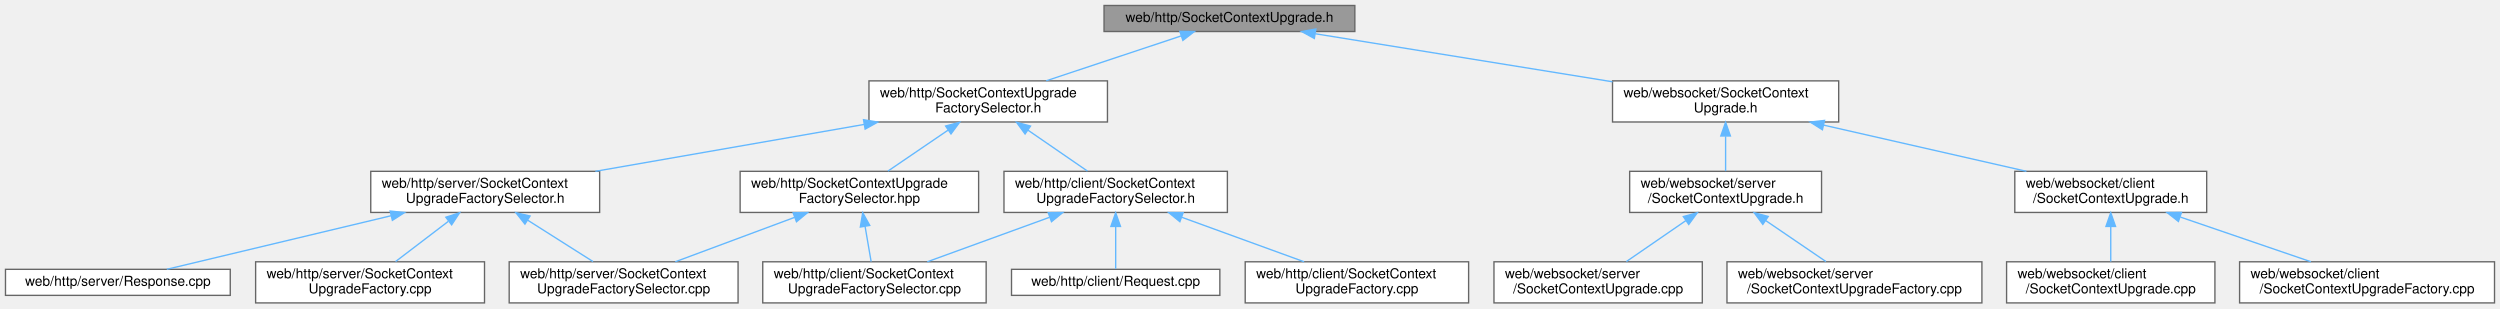
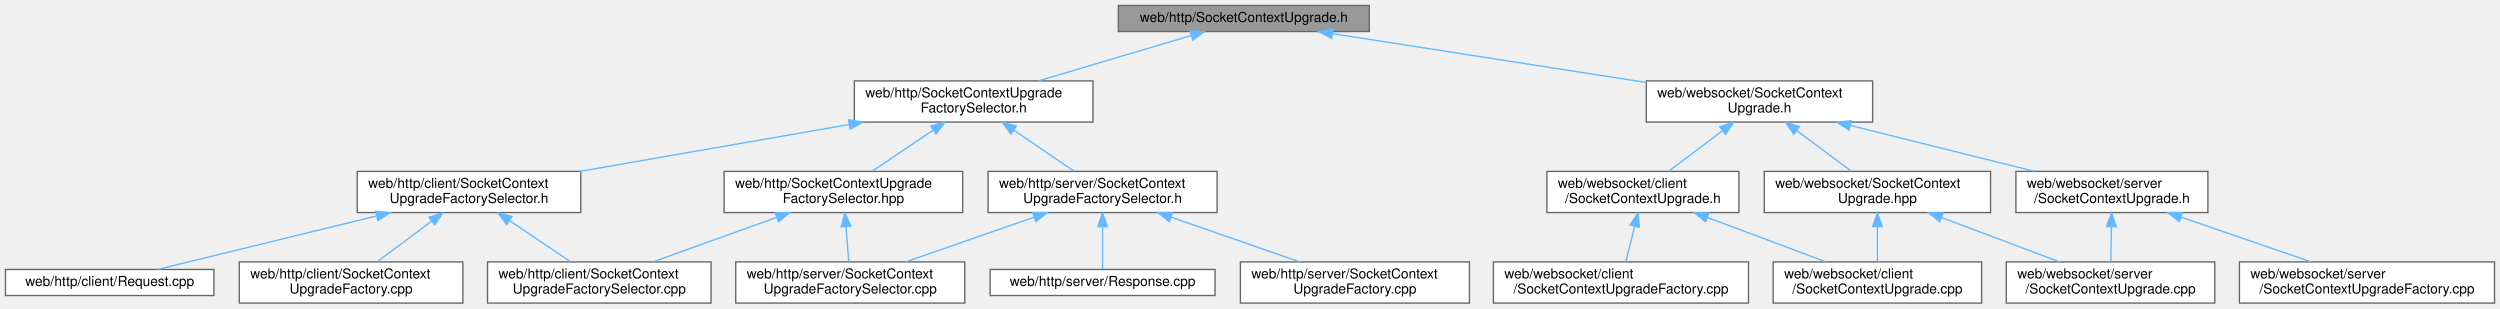
- <svg xmlns="http://www.w3.org/2000/svg" xmlns:xlink="http://www.w3.org/1999/xlink" width="1824pt" height="225pt" viewBox="0.00 0.00 1824.00 225.00">
+ <svg xmlns="http://www.w3.org/2000/svg" xmlns:xlink="http://www.w3.org/1999/xlink" width="1823pt" height="225pt" viewBox="0.00 0.00 1823.00 225.00">
  <g id="graph0" class="graph" transform="scale(1 1) rotate(0) translate(4 221)">
    <g id="Node000001" class="node">
      <g id="a_Node000001">
        <a xlink:title=" ">
-           <polygon fill="#999999" stroke="#666666" points="984.5,-217 801.5,-217 801.5,-198 984.5,-198 984.5,-217" />
-           <text text-anchor="middle" x="893" y="-205" font-family="Helvetica,sans-Serif" font-size="10.00">web/http/SocketContextUpgrade.h</text>
+           <polygon fill="#999999" stroke="#666666" points="994.5,-217 811.5,-217 811.5,-198 994.5,-198 994.5,-217" />
+           <text text-anchor="middle" x="903" y="-205" font-family="Helvetica,sans-Serif" font-size="10.00">web/http/SocketContextUpgrade.h</text>
        </a>
      </g>
    </g>
    <g id="Node000002" class="node">
      <g id="a_Node000002">
        <a xlink:href="SocketContextUpgradeFactorySelector_8h.html" target="_top" xlink:title=" ">
-           <polygon fill="white" stroke="#666666" points="804,-162 630,-162 630,-132 804,-132 804,-162" />
-           <text text-anchor="start" x="638" y="-150" font-family="Helvetica,sans-Serif" font-size="10.00">web/http/SocketContextUpgrade</text>
-           <text text-anchor="middle" x="717" y="-139" font-family="Helvetica,sans-Serif" font-size="10.00">FactorySelector.h</text>
+           <polygon fill="white" stroke="#666666" points="793,-162 619,-162 619,-132 793,-132 793,-162" />
+           <text text-anchor="start" x="627" y="-150" font-family="Helvetica,sans-Serif" font-size="10.00">web/http/SocketContextUpgrade</text>
+           <text text-anchor="middle" x="706" y="-139" font-family="Helvetica,sans-Serif" font-size="10.00">FactorySelector.h</text>
        </a>
      </g>
    </g>
    <g id="edge1_Node000001_Node000002" class="edge">
      <g id="a_edge1_Node000001_Node000002">
        <a xlink:title=" ">
-           <path fill="none" stroke="#63b8ff" d="M857.89,-194.83C829.51,-185.4 789.46,-172.09 759.31,-162.06" />
-           <polygon fill="#63b8ff" stroke="#63b8ff" points="856.81,-198.16 867.41,-197.99 859.02,-191.52 856.81,-198.16" />
+           <path fill="none" stroke="#63b8ff" d="M864.53,-195.08C832.72,-185.63 787.4,-172.17 753.36,-162.06" />
+           <polygon fill="#63b8ff" stroke="#63b8ff" points="863.77,-198.5 874.35,-197.99 865.76,-191.79 863.77,-198.5" />
        </a>
      </g>
    </g>
    <g id="Node000012" class="node">
      <g id="a_Node000012">
        <a xlink:href="websocket_2SocketContextUpgrade_8h.html" target="_top" xlink:title=" ">
-           <polygon fill="white" stroke="#666666" points="1337.5,-162 1172.5,-162 1172.5,-132 1337.5,-132 1337.5,-162" />
-           <text text-anchor="start" x="1180.5" y="-150" font-family="Helvetica,sans-Serif" font-size="10.00">web/websocket/SocketContext</text>
-           <text text-anchor="middle" x="1255" y="-139" font-family="Helvetica,sans-Serif" font-size="10.00">Upgrade.h</text>
+           <polygon fill="white" stroke="#666666" points="1361.5,-162 1196.5,-162 1196.5,-132 1361.5,-132 1361.5,-162" />
+           <text text-anchor="start" x="1204.5" y="-150" font-family="Helvetica,sans-Serif" font-size="10.00">web/websocket/SocketContext</text>
+           <text text-anchor="middle" x="1279" y="-139" font-family="Helvetica,sans-Serif" font-size="10.00">Upgrade.h</text>
        </a>
      </g>
    </g>
    <g id="edge13_Node000001_Node000012" class="edge">
      <g id="a_edge13_Node000001_Node000012">
        <a xlink:title=" ">
-           <path fill="none" stroke="#63b8ff" d="M955.73,-196.36C1015.75,-186.66 1106.62,-171.98 1172.48,-161.33" />
-           <polygon fill="#63b8ff" stroke="#63b8ff" points="954.95,-192.94 945.64,-197.99 956.07,-199.85 954.95,-192.94" />
+           <path fill="none" stroke="#63b8ff" d="M967.93,-196.4C1031.24,-186.55 1127.77,-171.53 1196.49,-160.84" />
+           <polygon fill="#63b8ff" stroke="#63b8ff" points="967.02,-193 957.67,-197.99 968.09,-199.91 967.02,-193" />
        </a>
      </g>
    </g>
    <g id="Node000003" class="node">
      <g id="a_Node000003">
        <a xlink:href="SocketContextUpgradeFactorySelector_8hpp.html" target="_top" xlink:title=" ">
-           <polygon fill="white" stroke="#666666" points="710,-96 536,-96 536,-66 710,-66 710,-96" />
-           <text text-anchor="start" x="544" y="-84" font-family="Helvetica,sans-Serif" font-size="10.00">web/http/SocketContextUpgrade</text>
-           <text text-anchor="middle" x="623" y="-73" font-family="Helvetica,sans-Serif" font-size="10.00">FactorySelector.hpp</text>
+           <polygon fill="white" stroke="#666666" points="698,-96 524,-96 524,-66 698,-66 698,-96" />
+           <text text-anchor="start" x="532" y="-84" font-family="Helvetica,sans-Serif" font-size="10.00">web/http/SocketContextUpgrade</text>
+           <text text-anchor="middle" x="611" y="-73" font-family="Helvetica,sans-Serif" font-size="10.00">FactorySelector.hpp</text>
        </a>
      </g>
    </g>
    <g id="edge2_Node000002_Node000003" class="edge">
      <g id="a_edge2_Node000002_Node000003">
        <a xlink:title=" ">
-           <path fill="none" stroke="#63b8ff" d="M687.67,-126.03C673.44,-116.34 656.69,-104.94 643.8,-96.16" />
-           <polygon fill="#63b8ff" stroke="#63b8ff" points="685.9,-129.06 696.14,-131.8 689.84,-123.28 685.9,-129.06" />
+           <path fill="none" stroke="#63b8ff" d="M676.35,-126.03C661.98,-116.34 645.05,-104.94 632.02,-96.16" />
+           <polygon fill="#63b8ff" stroke="#63b8ff" points="674.67,-129.11 684.92,-131.8 678.58,-123.31 674.67,-129.11" />
        </a>
      </g>
    </g>
    <g id="Node000006" class="node">
      <g id="a_Node000006">
        <a xlink:href="client_2SocketContextUpgradeFactorySelector_8h.html" target="_top" xlink:title=" ">
-           <polygon fill="white" stroke="#666666" points="891.5,-96 728.5,-96 728.5,-66 891.5,-66 891.5,-96" />
-           <text text-anchor="start" x="736.5" y="-84" font-family="Helvetica,sans-Serif" font-size="10.00">web/http/client/SocketContext</text>
-           <text text-anchor="middle" x="810" y="-73" font-family="Helvetica,sans-Serif" font-size="10.00">UpgradeFactorySelector.h</text>
+           <polygon fill="white" stroke="#666666" points="419.5,-96 256.5,-96 256.5,-66 419.5,-66 419.5,-96" />
+           <text text-anchor="start" x="264.5" y="-84" font-family="Helvetica,sans-Serif" font-size="10.00">web/http/client/SocketContext</text>
+           <text text-anchor="middle" x="338" y="-73" font-family="Helvetica,sans-Serif" font-size="10.00">UpgradeFactorySelector.h</text>
        </a>
      </g>
    </g>
    <g id="edge5_Node000002_Node000006" class="edge">
      <g id="a_edge5_Node000002_Node000006">
        <a xlink:title=" ">
-           <path fill="none" stroke="#63b8ff" d="M746.02,-126.03C760.09,-116.34 776.67,-104.94 789.42,-96.16" />
-           <polygon fill="#63b8ff" stroke="#63b8ff" points="743.89,-123.24 737.64,-131.8 747.86,-129.01 743.89,-123.24" />
+           <path fill="none" stroke="#63b8ff" d="M615.35,-130.24C555.09,-119.75 476.65,-106.11 418.57,-96.01" />
+           <polygon fill="#63b8ff" stroke="#63b8ff" points="614.79,-133.69 625.24,-131.95 615.99,-126.79 614.79,-133.69" />
        </a>
      </g>
    </g>
    <g id="Node000009" class="node">
      <g id="a_Node000009">
        <a xlink:href="server_2SocketContextUpgradeFactorySelector_8h.html" target="_top" xlink:title=" ">
-           <polygon fill="white" stroke="#666666" points="433.5,-96 266.5,-96 266.5,-66 433.5,-66 433.5,-96" />
-           <text text-anchor="start" x="274.5" y="-84" font-family="Helvetica,sans-Serif" font-size="10.00">web/http/server/SocketContext</text>
-           <text text-anchor="middle" x="350" y="-73" font-family="Helvetica,sans-Serif" font-size="10.00">UpgradeFactorySelector.h</text>
+           <polygon fill="white" stroke="#666666" points="883.5,-96 716.5,-96 716.5,-66 883.5,-66 883.5,-96" />
+           <text text-anchor="start" x="724.5" y="-84" font-family="Helvetica,sans-Serif" font-size="10.00">web/http/server/SocketContext</text>
+           <text text-anchor="middle" x="800" y="-73" font-family="Helvetica,sans-Serif" font-size="10.00">UpgradeFactorySelector.h</text>
        </a>
      </g>
    </g>
    <g id="edge9_Node000002_Node000009" class="edge">
      <g id="a_edge9_Node000002_Node000009">
        <a xlink:title=" ">
-           <path fill="none" stroke="#63b8ff" d="M626.6,-130.24C566.5,-119.75 488.27,-106.11 430.35,-96.01" />
-           <polygon fill="#63b8ff" stroke="#63b8ff" points="626.01,-133.68 636.46,-131.95 627.21,-126.79 626.01,-133.68" />
+           <path fill="none" stroke="#63b8ff" d="M735.33,-126.03C749.56,-116.34 766.31,-104.94 779.2,-96.16" />
+           <polygon fill="#63b8ff" stroke="#63b8ff" points="733.16,-123.28 726.86,-131.8 737.1,-129.06 733.16,-123.28" />
        </a>
      </g>
    </g>
    <g id="Node000004" class="node">
      <g id="a_Node000004">
        <a xlink:href="client_2SocketContextUpgradeFactorySelector_8cpp.html" target="_top" xlink:title=" ">
-           <polygon fill="white" stroke="#666666" points="715.5,-30 552.5,-30 552.5,0 715.5,0 715.5,-30" />
-           <text text-anchor="start" x="560.5" y="-18" font-family="Helvetica,sans-Serif" font-size="10.00">web/http/client/SocketContext</text>
-           <text text-anchor="middle" x="634" y="-7" font-family="Helvetica,sans-Serif" font-size="10.00">UpgradeFactorySelector.cpp</text>
+           <polygon fill="white" stroke="#666666" points="514.5,-30 351.5,-30 351.5,0 514.5,0 514.5,-30" />
+           <text text-anchor="start" x="359.5" y="-18" font-family="Helvetica,sans-Serif" font-size="10.00">web/http/client/SocketContext</text>
+           <text text-anchor="middle" x="433" y="-7" font-family="Helvetica,sans-Serif" font-size="10.00">UpgradeFactorySelector.cpp</text>
        </a>
      </g>
    </g>
    <g id="edge3_Node000003_Node000004" class="edge">
      <g id="a_edge3_Node000003_Node000004">
        <a xlink:title=" ">
-           <path fill="none" stroke="#63b8ff" d="M627.16,-55.83C628.64,-47.17 630.27,-37.7 631.57,-30.16" />
-           <polygon fill="#63b8ff" stroke="#63b8ff" points="623.69,-55.35 625.44,-65.8 630.58,-56.53 623.69,-55.35" />
+           <path fill="none" stroke="#63b8ff" d="M562.21,-62.46C533.81,-52.25 498.5,-39.55 471.97,-30.01" />
+           <polygon fill="#63b8ff" stroke="#63b8ff" points="561.34,-65.86 571.94,-65.95 563.71,-59.28 561.34,-65.86" />
        </a>
      </g>
    </g>
    <g id="Node000005" class="node">
      <g id="a_Node000005">
        <a xlink:href="server_2SocketContextUpgradeFactorySelector_8cpp.html" target="_top" xlink:title=" ">
-           <polygon fill="white" stroke="#666666" points="534.5,-30 367.5,-30 367.5,0 534.5,0 534.5,-30" />
-           <text text-anchor="start" x="375.5" y="-18" font-family="Helvetica,sans-Serif" font-size="10.00">web/http/server/SocketContext</text>
-           <text text-anchor="middle" x="451" y="-7" font-family="Helvetica,sans-Serif" font-size="10.00">UpgradeFactorySelector.cpp</text>
+           <polygon fill="white" stroke="#666666" points="699.5,-30 532.5,-30 532.5,0 699.5,0 699.5,-30" />
+           <text text-anchor="start" x="540.5" y="-18" font-family="Helvetica,sans-Serif" font-size="10.00">web/http/server/SocketContext</text>
+           <text text-anchor="middle" x="616" y="-7" font-family="Helvetica,sans-Serif" font-size="10.00">UpgradeFactorySelector.cpp</text>
        </a>
      </g>
    </g>
    <g id="edge4_Node000003_Node000005" class="edge">
      <g id="a_edge4_Node000003_Node000005">
        <a xlink:title=" ">
-           <path fill="none" stroke="#63b8ff" d="M575.85,-62.46C548.41,-52.25 514.29,-39.55 488.66,-30.01" />
-           <polygon fill="#63b8ff" stroke="#63b8ff" points="574.66,-65.75 585.25,-65.95 577.1,-59.19 574.66,-65.75" />
+           <path fill="none" stroke="#63b8ff" d="M612.89,-55.83C613.56,-47.17 614.3,-37.7 614.89,-30.16" />
+           <polygon fill="#63b8ff" stroke="#63b8ff" points="609.4,-55.55 612.11,-65.8 616.38,-56.1 609.4,-55.55" />
        </a>
      </g>
    </g>
    <g id="edge8_Node000006_Node000004" class="edge">
      <g id="a_edge8_Node000006_Node000004">
        <a xlink:title=" ">
-           <path fill="none" stroke="#63b8ff" d="M761.76,-62.46C733.68,-52.25 698.76,-39.55 672.53,-30.01" />
-           <polygon fill="#63b8ff" stroke="#63b8ff" points="760.78,-65.83 771.38,-65.95 763.17,-59.25 760.78,-65.83" />
+           <path fill="none" stroke="#63b8ff" d="M367.65,-60.03C382.02,-50.34 398.95,-38.94 411.98,-30.16" />
+           <polygon fill="#63b8ff" stroke="#63b8ff" points="365.42,-57.31 359.08,-65.8 369.33,-63.11 365.42,-57.31" />
        </a>
      </g>
    </g>
    <g id="Node000007" class="node">
      <g id="a_Node000007">
        <a xlink:href="web_2http_2client_2Request_8cpp.html" target="_top" xlink:title=" ">
-           <polygon fill="white" stroke="#666666" points="886,-24.5 734,-24.5 734,-5.5 886,-5.5 886,-24.5" />
-           <text text-anchor="middle" x="810" y="-12.5" font-family="Helvetica,sans-Serif" font-size="10.00">web/http/client/Request.cpp</text>
+           <polygon fill="white" stroke="#666666" points="152,-24.5 0,-24.5 0,-5.5 152,-5.5 152,-24.5" />
+           <text text-anchor="middle" x="76" y="-12.5" font-family="Helvetica,sans-Serif" font-size="10.00">web/http/client/Request.cpp</text>
        </a>
      </g>
    </g>
    <g id="edge6_Node000006_Node000007" class="edge">
      <g id="a_edge6_Node000006_Node000007">
        <a xlink:title=" ">
-           <path fill="none" stroke="#63b8ff" d="M810,-55.6C810,-44.8 810,-32.78 810,-24.84" />
-           <polygon fill="#63b8ff" stroke="#63b8ff" points="806.5,-55.8 810,-65.8 813.5,-55.8 806.5,-55.8" />
+           <path fill="none" stroke="#63b8ff" d="M270.53,-63.52C219.49,-51.05 151.47,-34.44 110.87,-24.52" />
+           <polygon fill="#63b8ff" stroke="#63b8ff" points="269.96,-66.98 280.5,-65.95 271.62,-60.18 269.96,-66.98" />
        </a>
      </g>
    </g>
    <g id="Node000008" class="node">
      <g id="a_Node000008">
        <a xlink:href="http_2client_2SocketContextUpgradeFactory_8cpp.html" target="_top" xlink:title=" ">
-           <polygon fill="white" stroke="#666666" points="1067.5,-30 904.5,-30 904.5,0 1067.5,0 1067.5,-30" />
-           <text text-anchor="start" x="912.5" y="-18" font-family="Helvetica,sans-Serif" font-size="10.00">web/http/client/SocketContext</text>
-           <text text-anchor="middle" x="986" y="-7" font-family="Helvetica,sans-Serif" font-size="10.00">UpgradeFactory.cpp</text>
+           <polygon fill="white" stroke="#666666" points="333.5,-30 170.5,-30 170.5,0 333.5,0 333.5,-30" />
+           <text text-anchor="start" x="178.5" y="-18" font-family="Helvetica,sans-Serif" font-size="10.00">web/http/client/SocketContext</text>
+           <text text-anchor="middle" x="252" y="-7" font-family="Helvetica,sans-Serif" font-size="10.00">UpgradeFactory.cpp</text>
        </a>
      </g>
    </g>
    <g id="edge7_Node000006_Node000008" class="edge">
      <g id="a_edge7_Node000006_Node000008">
        <a xlink:title=" ">
-           <path fill="none" stroke="#63b8ff" d="M858.24,-62.46C886.32,-52.25 921.24,-39.55 947.47,-30.01" />
-           <polygon fill="#63b8ff" stroke="#63b8ff" points="856.83,-59.25 848.62,-65.95 859.22,-65.83 856.83,-59.25" />
+           <path fill="none" stroke="#63b8ff" d="M310.79,-59.75C297.86,-50.13 282.71,-38.86 271.03,-30.16" />
+           <polygon fill="#63b8ff" stroke="#63b8ff" points="308.8,-62.63 318.91,-65.8 312.98,-57.02 308.8,-62.63" />
        </a>
      </g>
    </g>
    <g id="edge12_Node000009_Node000005" class="edge">
      <g id="a_edge12_Node000009_Node000005">
        <a xlink:title=" ">
-           <path fill="none" stroke="#63b8ff" d="M381.09,-60.3C396.46,-50.56 414.67,-39.02 428.65,-30.16" />
-           <polygon fill="#63b8ff" stroke="#63b8ff" points="378.99,-57.49 372.42,-65.8 382.74,-63.4 378.99,-57.49" />
+           <path fill="none" stroke="#63b8ff" d="M749.95,-62.59C720.53,-52.36 683.83,-39.59 656.29,-30.01" />
+           <polygon fill="#63b8ff" stroke="#63b8ff" points="749.03,-65.98 759.62,-65.95 751.33,-59.36 749.03,-65.98" />
        </a>
      </g>
    </g>
    <g id="Node000010" class="node">
      <g id="a_Node000010">
        <a xlink:href="web_2http_2server_2Response_8cpp.html" target="_top" xlink:title=" ">
-           <polygon fill="white" stroke="#666666" points="164,-24.5 0,-24.5 0,-5.5 164,-5.5 164,-24.5" />
-           <text text-anchor="middle" x="82" y="-12.5" font-family="Helvetica,sans-Serif" font-size="10.00">web/http/server/Response.cpp</text>
+           <polygon fill="white" stroke="#666666" points="882,-24.5 718,-24.5 718,-5.5 882,-5.5 882,-24.5" />
+           <text text-anchor="middle" x="800" y="-12.5" font-family="Helvetica,sans-Serif" font-size="10.00">web/http/server/Response.cpp</text>
        </a>
      </g>
    </g>
    <g id="edge10_Node000009_Node000010" class="edge">
      <g id="a_edge10_Node000009_Node000010">
        <a xlink:title=" ">
-           <path fill="none" stroke="#63b8ff" d="M281.32,-63.6C229.07,-51.12 159.29,-34.46 117.67,-24.52" />
-           <polygon fill="#63b8ff" stroke="#63b8ff" points="280.65,-67.04 291.19,-65.95 282.27,-60.23 280.65,-67.04" />
+           <path fill="none" stroke="#63b8ff" d="M800,-55.6C800,-44.8 800,-32.78 800,-24.84" />
+           <polygon fill="#63b8ff" stroke="#63b8ff" points="796.5,-55.8 800,-65.8 803.5,-55.8 796.5,-55.8" />
        </a>
      </g>
    </g>
    <g id="Node000011" class="node">
      <g id="a_Node000011">
        <a xlink:href="http_2server_2SocketContextUpgradeFactory_8cpp.html" target="_top" xlink:title=" ">
-           <polygon fill="white" stroke="#666666" points="349.5,-30 182.5,-30 182.5,0 349.5,0 349.5,-30" />
-           <text text-anchor="start" x="190.5" y="-18" font-family="Helvetica,sans-Serif" font-size="10.00">web/http/server/SocketContext</text>
-           <text text-anchor="middle" x="266" y="-7" font-family="Helvetica,sans-Serif" font-size="10.00">UpgradeFactory.cpp</text>
+           <polygon fill="white" stroke="#666666" points="1067.5,-30 900.5,-30 900.5,0 1067.5,0 1067.5,-30" />
+           <text text-anchor="start" x="908.5" y="-18" font-family="Helvetica,sans-Serif" font-size="10.00">web/http/server/SocketContext</text>
+           <text text-anchor="middle" x="984" y="-7" font-family="Helvetica,sans-Serif" font-size="10.00">UpgradeFactory.cpp</text>
        </a>
      </g>
    </g>
    <g id="edge11_Node000009_Node000011" class="edge">
      <g id="a_edge11_Node000009_Node000011">
        <a xlink:title=" ">
-           <path fill="none" stroke="#63b8ff" d="M323.06,-59.48C310.51,-49.91 295.89,-38.77 284.59,-30.16" />
-           <polygon fill="#63b8ff" stroke="#63b8ff" points="321.28,-62.52 331.36,-65.8 325.52,-56.95 321.28,-62.52" />
+           <path fill="none" stroke="#63b8ff" d="M850.05,-62.59C879.47,-52.36 916.17,-39.59 943.71,-30.01" />
+           <polygon fill="#63b8ff" stroke="#63b8ff" points="848.67,-59.36 840.38,-65.95 850.97,-65.98 848.67,-59.36" />
        </a>
      </g>
    </g>
    <g id="Node000013" class="node">
      <g id="a_Node000013">
-         <a xlink:href="websocket_2client_2SocketContextUpgrade_8h.html" target="_top" xlink:title=" ">
-           <polygon fill="white" stroke="#666666" points="1606,-96 1466,-96 1466,-66 1606,-66 1606,-96" />
-           <text text-anchor="start" x="1474" y="-84" font-family="Helvetica,sans-Serif" font-size="10.00">web/websocket/client</text>
-           <text text-anchor="middle" x="1536" y="-73" font-family="Helvetica,sans-Serif" font-size="10.00">/SocketContextUpgrade.h</text>
+         <a xlink:href="SocketContextUpgrade_8hpp.html" target="_top" xlink:title=" ">
+           <polygon fill="white" stroke="#666666" points="1447.5,-96 1282.5,-96 1282.5,-66 1447.5,-66 1447.5,-96" />
+           <text text-anchor="start" x="1290.5" y="-84" font-family="Helvetica,sans-Serif" font-size="10.00">web/websocket/SocketContext</text>
+           <text text-anchor="middle" x="1365" y="-73" font-family="Helvetica,sans-Serif" font-size="10.00">Upgrade.hpp</text>
        </a>
      </g>
    </g>
    <g id="edge14_Node000012_Node000013" class="edge">
      <g id="a_edge14_Node000012_Node000013">
        <a xlink:title=" ">
-           <path fill="none" stroke="#63b8ff" d="M1326.51,-129.71C1372.21,-119.31 1430.86,-105.95 1474.48,-96.01" />
-           <polygon fill="#63b8ff" stroke="#63b8ff" points="1325.64,-126.32 1316.67,-131.95 1327.19,-133.15 1325.64,-126.32" />
+           <path fill="none" stroke="#63b8ff" d="M1306.21,-125.75C1319.14,-116.13 1334.29,-104.86 1345.97,-96.16" />
+           <polygon fill="#63b8ff" stroke="#63b8ff" points="1304.02,-123.02 1298.09,-131.8 1308.2,-128.63 1304.02,-123.02" />
        </a>
      </g>
    </g>
    <g id="Node000016" class="node">
      <g id="a_Node000016">
-         <a xlink:href="websocket_2server_2SocketContextUpgrade_8h.html" target="_top" xlink:title=" ">
-           <polygon fill="white" stroke="#666666" points="1325,-96 1185,-96 1185,-66 1325,-66 1325,-96" />
-           <text text-anchor="start" x="1193" y="-84" font-family="Helvetica,sans-Serif" font-size="10.00">web/websocket/server</text>
-           <text text-anchor="middle" x="1255" y="-73" font-family="Helvetica,sans-Serif" font-size="10.00">/SocketContextUpgrade.h</text>
+         <a xlink:href="websocket_2client_2SocketContextUpgrade_8h.html" target="_top" xlink:title=" ">
+           <polygon fill="white" stroke="#666666" points="1264,-96 1124,-96 1124,-66 1264,-66 1264,-96" />
+           <text text-anchor="start" x="1132" y="-84" font-family="Helvetica,sans-Serif" font-size="10.00">web/websocket/client</text>
+           <text text-anchor="middle" x="1194" y="-73" font-family="Helvetica,sans-Serif" font-size="10.00">/SocketContextUpgrade.h</text>
        </a>
      </g>
    </g>
    <g id="edge17_Node000012_Node000016" class="edge">
      <g id="a_edge17_Node000012_Node000016">
        <a xlink:title=" ">
-           <path fill="none" stroke="#63b8ff" d="M1255,-121.54C1255,-112.96 1255,-103.61 1255,-96.16" />
-           <polygon fill="#63b8ff" stroke="#63b8ff" points="1251.5,-121.8 1255,-131.8 1258.5,-121.8 1251.5,-121.8" />
+           <path fill="none" stroke="#63b8ff" d="M1252.11,-125.75C1239.33,-116.13 1224.36,-104.86 1212.81,-96.16" />
+           <polygon fill="#63b8ff" stroke="#63b8ff" points="1250.04,-128.58 1260.14,-131.8 1254.25,-122.99 1250.04,-128.58" />
+         </a>
+       </g>
+     </g>
+     <g id="Node000018" class="node">
+       <g id="a_Node000018">
+         <a xlink:href="websocket_2server_2SocketContextUpgrade_8h.html" target="_top" xlink:title=" ">
+           <polygon fill="white" stroke="#666666" points="1606,-96 1466,-96 1466,-66 1606,-66 1606,-96" />
+           <text text-anchor="start" x="1474" y="-84" font-family="Helvetica,sans-Serif" font-size="10.00">web/websocket/server</text>
+           <text text-anchor="middle" x="1536" y="-73" font-family="Helvetica,sans-Serif" font-size="10.00">/SocketContextUpgrade.h</text>
+         </a>
+       </g>
+     </g>
+     <g id="edge20_Node000012_Node000018" class="edge">
+       <g id="a_edge20_Node000012_Node000018">
+         <a xlink:title=" ">
+           <path fill="none" stroke="#63b8ff" d="M1345.19,-129.52C1386.87,-119.14 1440.09,-105.88 1479.73,-96.01" />
+           <polygon fill="#63b8ff" stroke="#63b8ff" points="1344.26,-126.14 1335.4,-131.95 1345.95,-132.93 1344.26,-126.14" />
        </a>
      </g>
    </g>
    <g id="Node000014" class="node">
      <g id="a_Node000014">
        <a xlink:href="client_2SocketContextUpgrade_8cpp.html" target="_top" xlink:title=" ">
-           <polygon fill="white" stroke="#666666" points="1612,-30 1460,-30 1460,0 1612,0 1612,-30" />
-           <text text-anchor="start" x="1468" y="-18" font-family="Helvetica,sans-Serif" font-size="10.00">web/websocket/client</text>
-           <text text-anchor="middle" x="1536" y="-7" font-family="Helvetica,sans-Serif" font-size="10.00">/SocketContextUpgrade.cpp</text>
+           <polygon fill="white" stroke="#666666" points="1441,-30 1289,-30 1289,0 1441,0 1441,-30" />
+           <text text-anchor="start" x="1297" y="-18" font-family="Helvetica,sans-Serif" font-size="10.00">web/websocket/client</text>
+           <text text-anchor="middle" x="1365" y="-7" font-family="Helvetica,sans-Serif" font-size="10.00">/SocketContextUpgrade.cpp</text>
        </a>
      </g>
    </g>
    <g id="edge15_Node000013_Node000014" class="edge">
      <g id="a_edge15_Node000013_Node000014">
        <a xlink:title=" ">
-           <path fill="none" stroke="#63b8ff" d="M1536,-55.54C1536,-46.96 1536,-37.61 1536,-30.16" />
-           <polygon fill="#63b8ff" stroke="#63b8ff" points="1532.5,-55.8 1536,-65.8 1539.5,-55.8 1532.5,-55.8" />
+           <path fill="none" stroke="#63b8ff" d="M1365,-55.54C1365,-46.96 1365,-37.61 1365,-30.16" />
+           <polygon fill="#63b8ff" stroke="#63b8ff" points="1361.5,-55.8 1365,-65.8 1368.5,-55.8 1361.5,-55.8" />
        </a>
      </g>
    </g>
    <g id="Node000015" class="node">
      <g id="a_Node000015">
-         <a xlink:href="websocket_2client_2SocketContextUpgradeFactory_8cpp.html" target="_top" xlink:title=" ">
-           <polygon fill="white" stroke="#666666" points="1816,-30 1630,-30 1630,0 1816,0 1816,-30" />
-           <text text-anchor="start" x="1638" y="-18" font-family="Helvetica,sans-Serif" font-size="10.00">web/websocket/client</text>
-           <text text-anchor="middle" x="1723" y="-7" font-family="Helvetica,sans-Serif" font-size="10.00">/SocketContextUpgradeFactory.cpp</text>
+         <a xlink:href="server_2SocketContextUpgrade_8cpp.html" target="_top" xlink:title=" ">
+           <polygon fill="white" stroke="#666666" points="1611,-30 1459,-30 1459,0 1611,0 1611,-30" />
+           <text text-anchor="start" x="1467" y="-18" font-family="Helvetica,sans-Serif" font-size="10.00">web/websocket/server</text>
+           <text text-anchor="middle" x="1535" y="-7" font-family="Helvetica,sans-Serif" font-size="10.00">/SocketContextUpgrade.cpp</text>
        </a>
      </g>
    </g>
    <g id="edge16_Node000013_Node000015" class="edge">
      <g id="a_edge16_Node000013_Node000015">
        <a xlink:title=" ">
-           <path fill="none" stroke="#63b8ff" d="M1586.87,-62.59C1616.77,-52.36 1654.07,-39.59 1682.06,-30.01" />
-           <polygon fill="#63b8ff" stroke="#63b8ff" points="1585.37,-59.41 1577.04,-65.95 1587.63,-66.03 1585.37,-59.41" />
+           <path fill="none" stroke="#63b8ff" d="M1411.96,-62.32C1439.01,-52.14 1472.55,-39.51 1497.78,-30.01" />
+           <polygon fill="#63b8ff" stroke="#63b8ff" points="1410.43,-59.16 1402.31,-65.95 1412.9,-65.71 1410.43,-59.16" />
+         </a>
+       </g>
+     </g>
+     <g id="edge18_Node000016_Node000014" class="edge">
+       <g id="a_edge18_Node000016_Node000014">
+         <a xlink:title=" ">
+           <path fill="none" stroke="#63b8ff" d="M1241.23,-62.32C1268.45,-52.14 1302.19,-39.51 1327.56,-30.01" />
+           <polygon fill="#63b8ff" stroke="#63b8ff" points="1239.67,-59.17 1231.53,-65.95 1242.12,-65.73 1239.67,-59.17" />
        </a>
      </g>
    </g>
    <g id="Node000017" class="node">
      <g id="a_Node000017">
-         <a xlink:href="server_2SocketContextUpgrade_8cpp.html" target="_top" xlink:title=" ">
-           <polygon fill="white" stroke="#666666" points="1238,-30 1086,-30 1086,0 1238,0 1238,-30" />
-           <text text-anchor="start" x="1094" y="-18" font-family="Helvetica,sans-Serif" font-size="10.00">web/websocket/server</text>
-           <text text-anchor="middle" x="1162" y="-7" font-family="Helvetica,sans-Serif" font-size="10.00">/SocketContextUpgrade.cpp</text>
-         </a>
-       </g>
-     </g>
-     <g id="edge18_Node000016_Node000017" class="edge">
-       <g id="a_edge18_Node000016_Node000017">
-         <a xlink:title=" ">
-           <path fill="none" stroke="#63b8ff" d="M1225.98,-60.03C1211.91,-50.34 1195.33,-38.94 1182.58,-30.16" />
-           <polygon fill="#63b8ff" stroke="#63b8ff" points="1224.14,-63.01 1234.36,-65.8 1228.11,-57.24 1224.14,-63.01" />
-         </a>
-       </g>
-     </g>
-     <g id="Node000018" class="node">
-       <g id="a_Node000018">
+         <a xlink:href="websocket_2client_2SocketContextUpgradeFactory_8cpp.html" target="_top" xlink:title=" ">
+           <polygon fill="white" stroke="#666666" points="1271,-30 1085,-30 1085,0 1271,0 1271,-30" />
+           <text text-anchor="start" x="1093" y="-18" font-family="Helvetica,sans-Serif" font-size="10.00">web/websocket/client</text>
+           <text text-anchor="middle" x="1178" y="-7" font-family="Helvetica,sans-Serif" font-size="10.00">/SocketContextUpgradeFactory.cpp</text>
+         </a>
+       </g>
+     </g>
+     <g id="edge19_Node000016_Node000017" class="edge">
+       <g id="a_edge19_Node000016_Node000017">
+         <a xlink:title=" ">
+           <path fill="none" stroke="#63b8ff" d="M1187.96,-55.83C1185.79,-47.17 1183.42,-37.7 1181.54,-30.16" />
+           <polygon fill="#63b8ff" stroke="#63b8ff" points="1184.63,-56.94 1190.45,-65.8 1191.42,-55.25 1184.63,-56.94" />
+         </a>
+       </g>
+     </g>
+     <g id="edge21_Node000018_Node000015" class="edge">
+       <g id="a_edge21_Node000018_Node000015">
+         <a xlink:title=" ">
+           <path fill="none" stroke="#63b8ff" d="M1535.62,-55.54C1535.48,-46.96 1535.34,-37.61 1535.22,-30.16" />
+           <polygon fill="#63b8ff" stroke="#63b8ff" points="1532.12,-55.85 1535.78,-65.8 1539.12,-55.74 1532.12,-55.85" />
+         </a>
+       </g>
+     </g>
+     <g id="Node000019" class="node">
+       <g id="a_Node000019">
        <a xlink:href="websocket_2server_2SocketContextUpgradeFactory_8cpp.html" target="_top" xlink:title=" ">
-           <polygon fill="white" stroke="#666666" points="1442,-30 1256,-30 1256,0 1442,0 1442,-30" />
-           <text text-anchor="start" x="1264" y="-18" font-family="Helvetica,sans-Serif" font-size="10.00">web/websocket/server</text>
-           <text text-anchor="middle" x="1349" y="-7" font-family="Helvetica,sans-Serif" font-size="10.00">/SocketContextUpgradeFactory.cpp</text>
-         </a>
-       </g>
-     </g>
-     <g id="edge19_Node000016_Node000018" class="edge">
-       <g id="a_edge19_Node000016_Node000018">
-         <a xlink:title=" ">
-           <path fill="none" stroke="#63b8ff" d="M1284.33,-60.03C1298.56,-50.34 1315.31,-38.94 1328.2,-30.16" />
-           <polygon fill="#63b8ff" stroke="#63b8ff" points="1282.16,-57.28 1275.86,-65.8 1286.1,-63.06 1282.16,-57.28" />
+           <polygon fill="white" stroke="#666666" points="1815,-30 1629,-30 1629,0 1815,0 1815,-30" />
+           <text text-anchor="start" x="1637" y="-18" font-family="Helvetica,sans-Serif" font-size="10.00">web/websocket/server</text>
+           <text text-anchor="middle" x="1722" y="-7" font-family="Helvetica,sans-Serif" font-size="10.00">/SocketContextUpgradeFactory.cpp</text>
+         </a>
+       </g>
+     </g>
+     <g id="edge22_Node000018_Node000019" class="edge">
+       <g id="a_edge22_Node000018_Node000019">
+         <a xlink:title=" ">
+           <path fill="none" stroke="#63b8ff" d="M1586.6,-62.59C1616.34,-52.36 1653.44,-39.59 1681.28,-30.01" />
+           <polygon fill="#63b8ff" stroke="#63b8ff" points="1585.14,-59.39 1576.82,-65.95 1587.41,-66.01 1585.14,-59.39" />
        </a>
      </g>
    </g>
  </g>
</svg>
